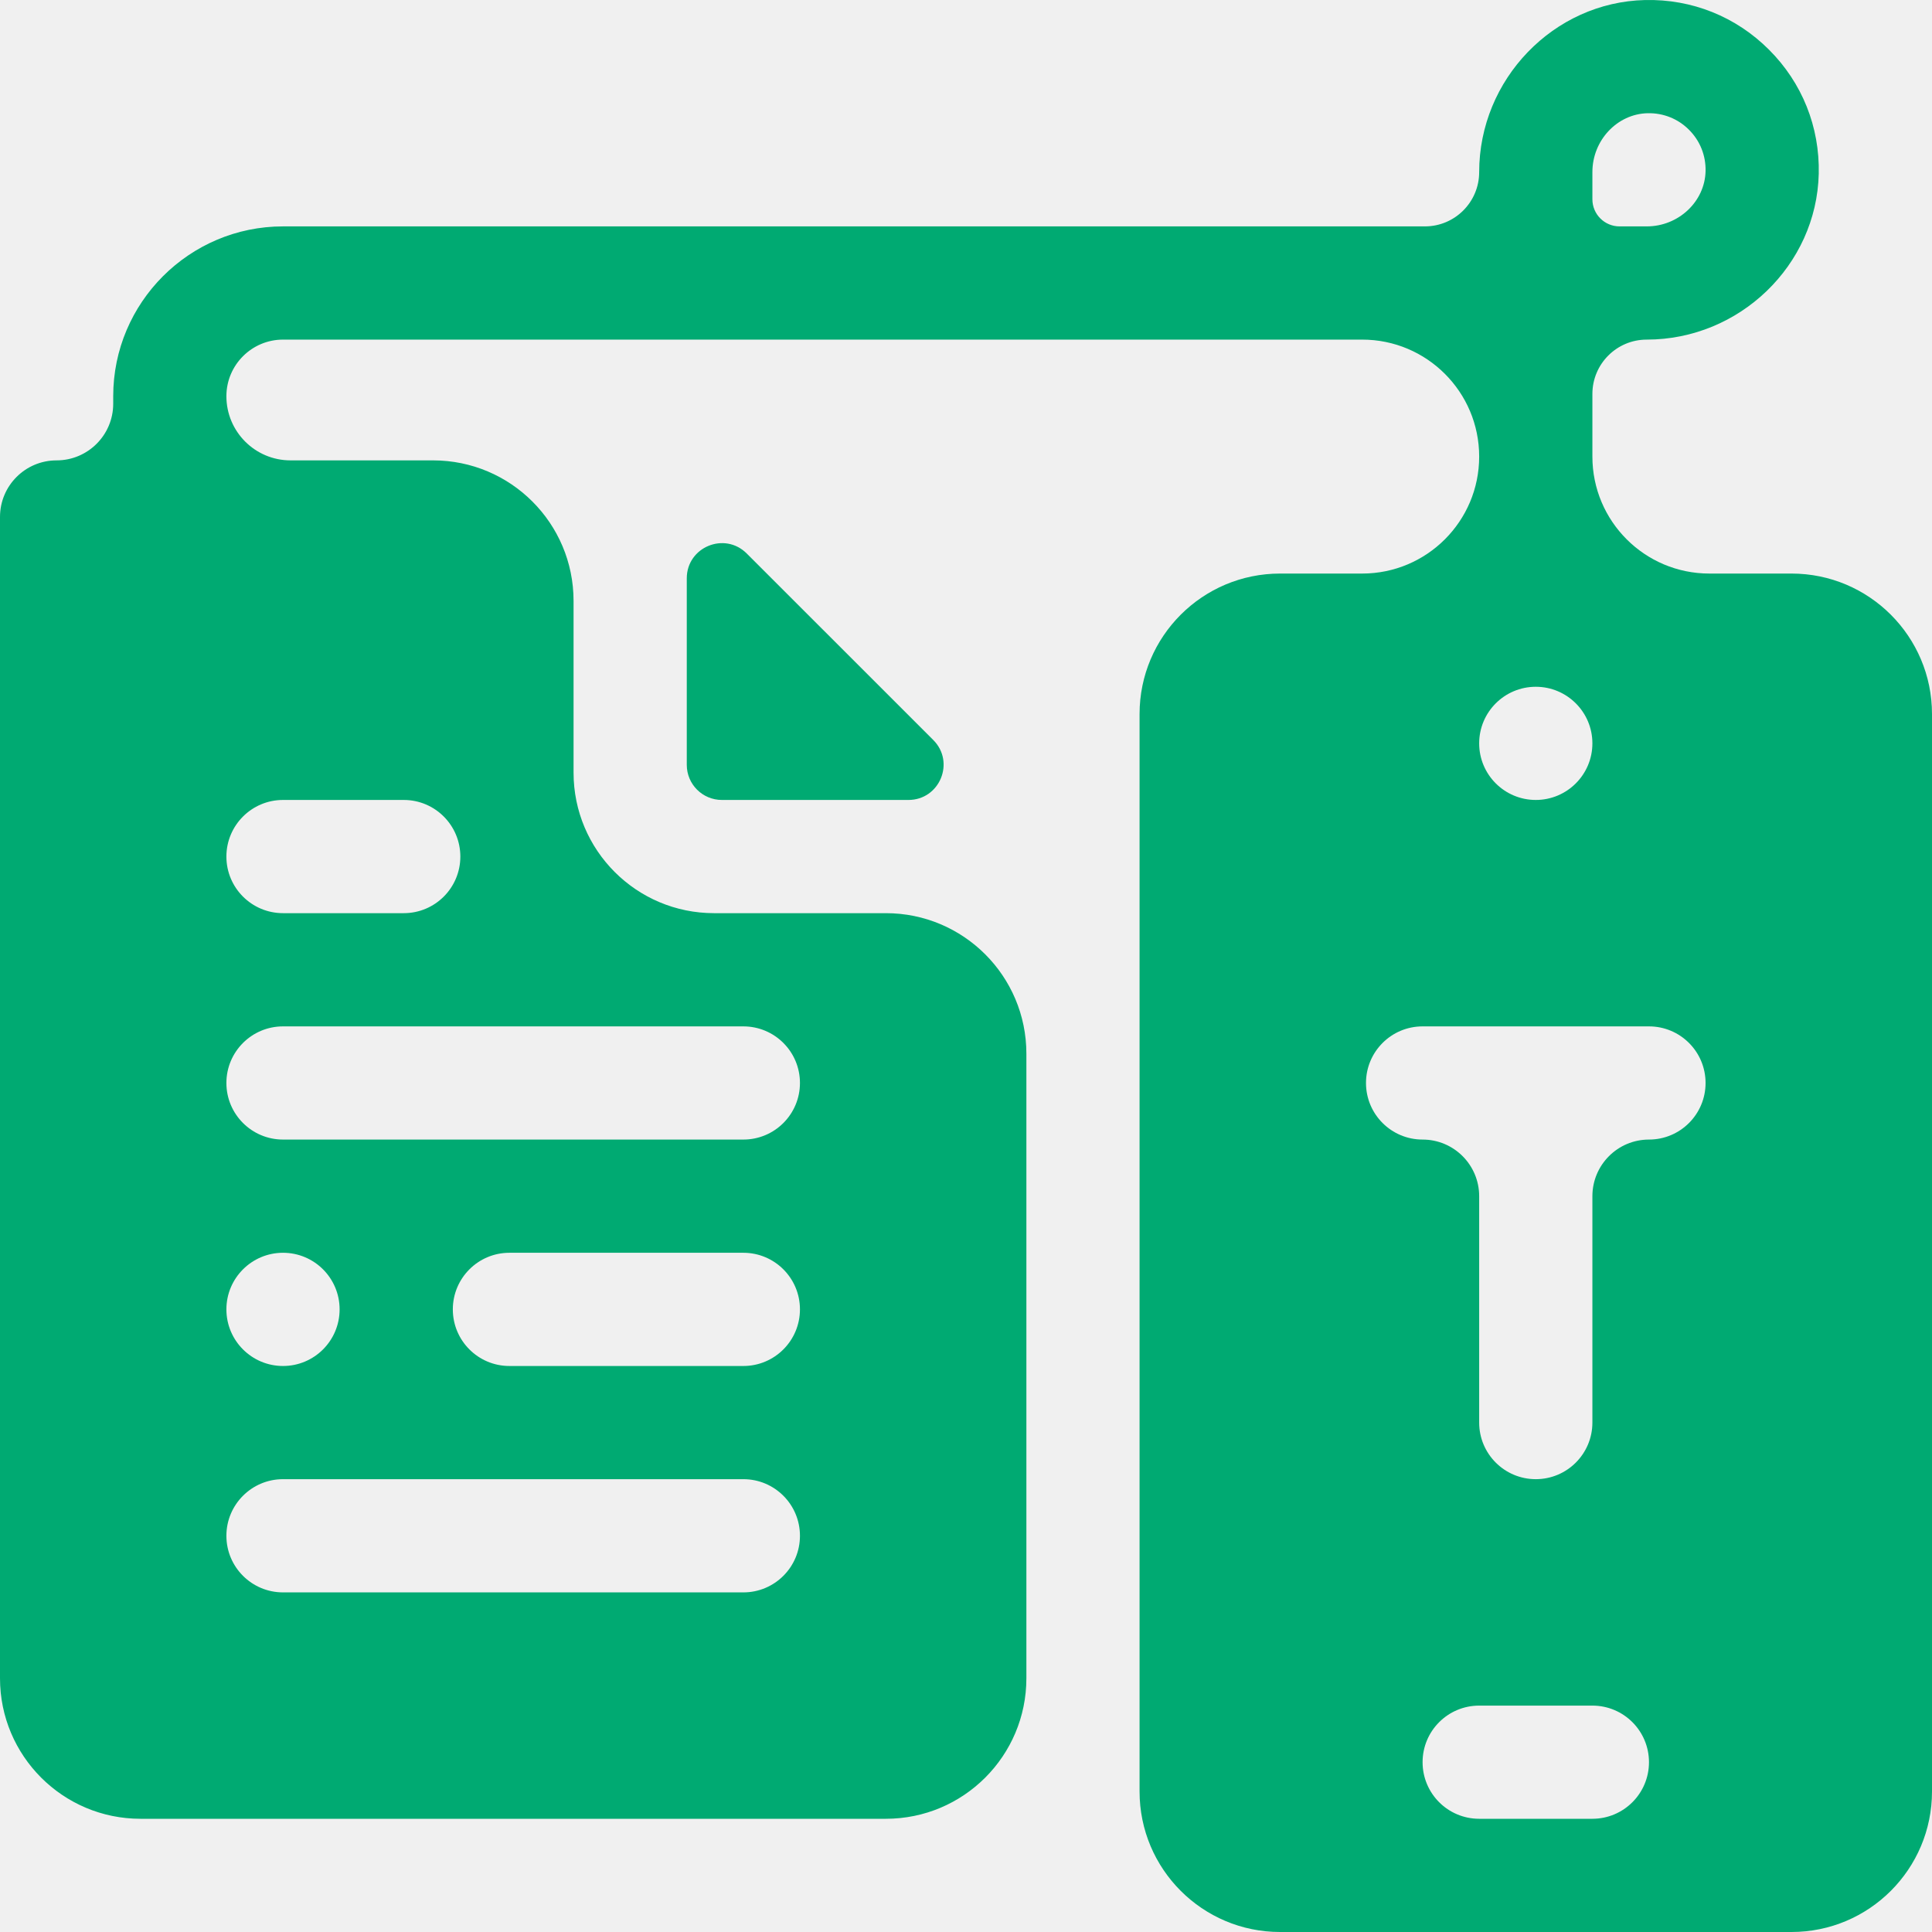
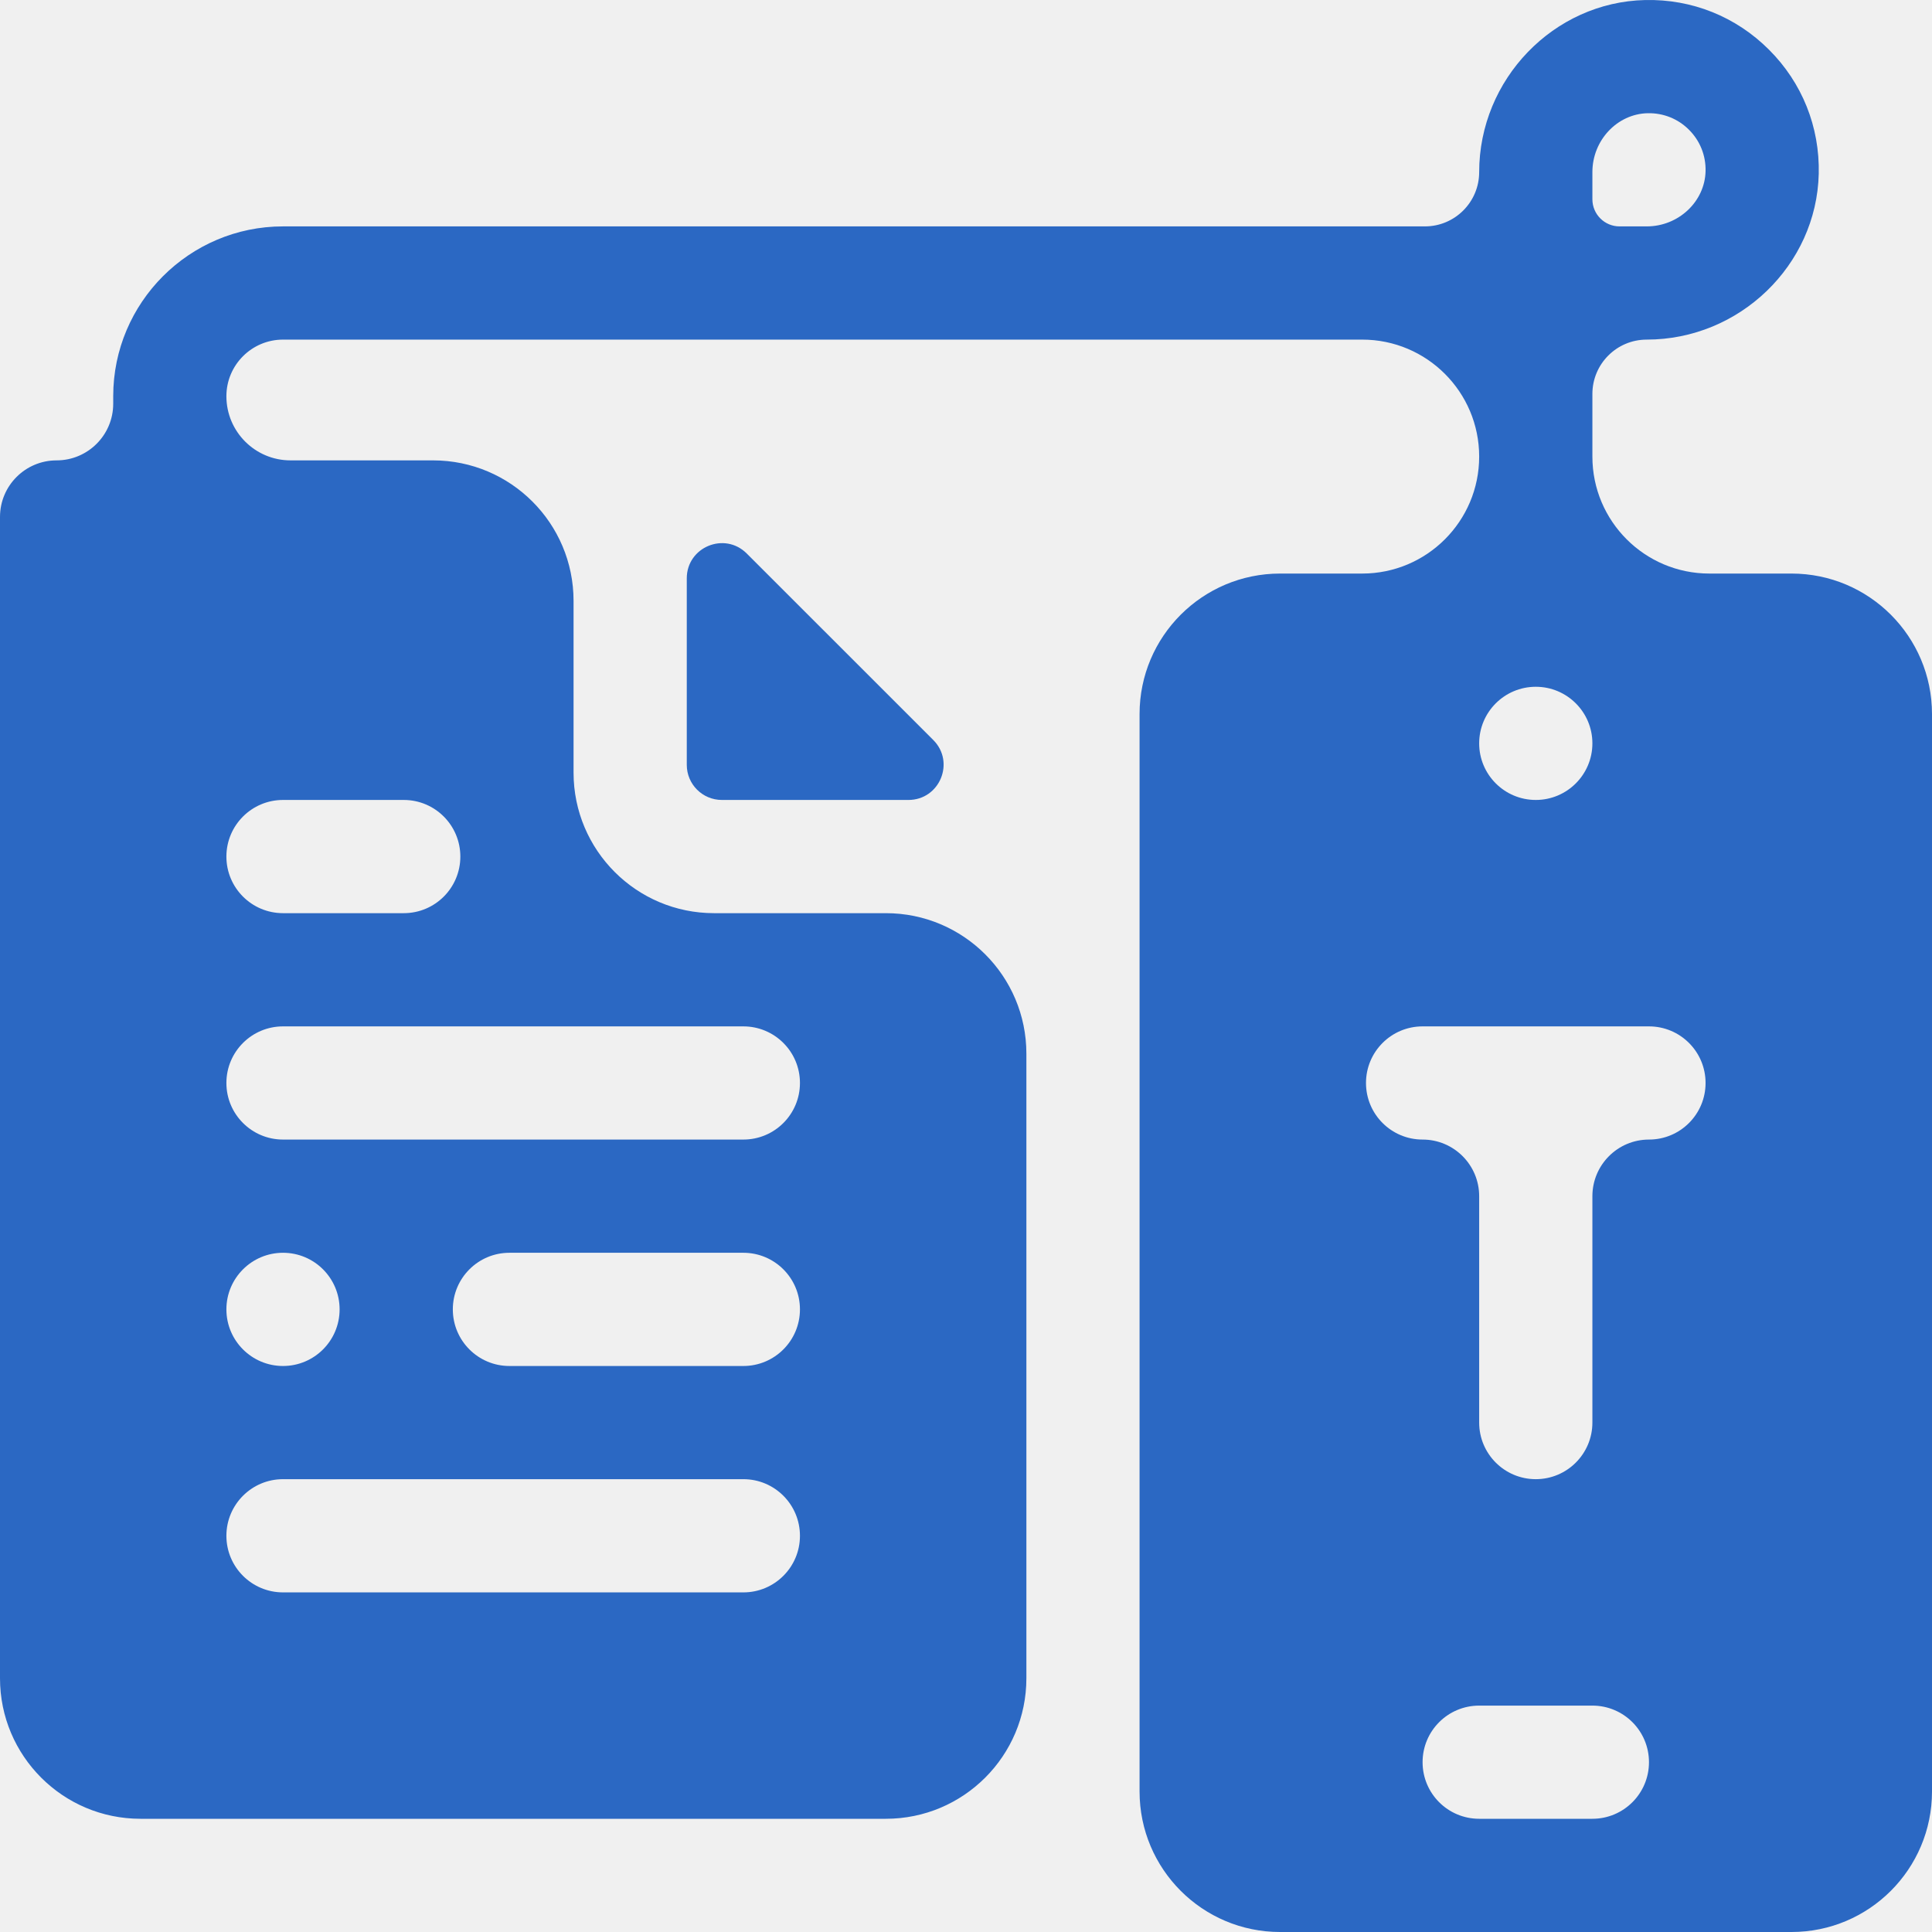
<svg xmlns="http://www.w3.org/2000/svg" width="55" height="55" viewBox="0 0 55 55" fill="none">
  <g clip-path="url(#clip0_10922_4262)">
-     <path d="M19.551 21.773C19.551 22.326 19.998 22.773 20.551 22.773H25.861C26.752 22.773 27.198 21.696 26.568 21.066L21.258 15.757C20.628 15.127 19.551 15.573 19.551 16.464V21.773Z" fill="#00AA72" />
-     <path d="M48.662 16.328C46.823 16.328 45.332 14.837 45.332 12.998V11.215C45.332 10.361 46.024 9.668 46.878 9.668C49.52 9.668 51.716 7.55 51.776 4.946C51.806 3.612 51.304 2.358 50.361 1.416C49.419 0.473 48.165 -0.03 46.831 0.001C44.228 0.061 42.109 2.258 42.109 4.899C42.109 5.753 41.417 6.445 40.563 6.445H8.057C5.391 6.445 3.223 8.614 3.223 11.279V11.494C3.223 12.384 2.501 13.106 1.611 13.106C0.721 13.106 0 13.827 0 14.717V47.777C0 49.986 1.791 51.777 4 51.777H25.219C27.428 51.777 29.219 49.986 29.219 47.777V29.996C29.219 27.787 27.428 25.996 25.219 25.996H20.328C18.119 25.996 16.328 24.205 16.328 21.996V17.106C16.328 14.896 14.537 13.106 12.328 13.106H8.271C7.263 13.106 6.445 12.288 6.445 11.279C6.445 10.391 7.168 9.668 8.057 9.668H38.779C40.618 9.668 42.109 11.159 42.109 12.998C42.109 14.837 40.618 16.328 38.779 16.328H36.441C34.232 16.328 32.441 18.119 32.441 20.328V51C32.441 53.209 34.232 55 36.441 55H51C53.209 55 55 53.209 55 51V20.328C55 18.119 53.209 16.328 51 16.328H48.662ZM45.332 4.899C45.332 4.899 45.332 4.899 45.332 4.899C45.332 3.995 46.037 3.243 46.905 3.223C47.352 3.214 47.769 3.38 48.083 3.695C48.397 4.009 48.564 4.427 48.554 4.872C48.534 5.74 47.783 6.445 46.879 6.445H46.105C45.678 6.445 45.332 6.099 45.332 5.672V4.899C45.332 4.899 45.332 4.899 45.332 4.899ZM21.162 42.109C22.052 42.109 22.773 42.831 22.773 43.721C22.773 44.611 22.052 45.332 21.162 45.332H8.057C7.167 45.332 6.445 44.611 6.445 43.721C6.445 42.831 7.167 42.109 8.057 42.109H21.162ZM8.057 38.887C7.167 38.887 6.445 38.165 6.445 37.275C6.445 36.386 7.167 35.664 8.057 35.664C8.947 35.664 9.668 36.386 9.668 37.275C9.668 38.165 8.947 38.887 8.057 38.887ZM14.502 38.887C13.612 38.887 12.891 38.165 12.891 37.275C12.891 36.386 13.612 35.664 14.502 35.664H21.162C22.052 35.664 22.773 36.386 22.773 37.275C22.773 38.165 22.052 38.887 21.162 38.887H14.502ZM21.162 29.219C22.052 29.219 22.773 29.94 22.773 30.83C22.773 31.72 22.052 32.441 21.162 32.441H8.057C7.167 32.441 6.445 31.72 6.445 30.83C6.445 29.94 7.167 29.219 8.057 29.219H21.162ZM8.057 25.996C7.167 25.996 6.445 25.275 6.445 24.385C6.445 23.495 7.167 22.773 8.057 22.773H11.494C12.384 22.773 13.105 23.495 13.105 24.385C13.105 25.275 12.384 25.996 11.494 25.996H8.057ZM46.943 29.219C47.833 29.219 48.554 29.94 48.554 30.83C48.554 31.72 47.833 32.441 46.943 32.441C46.053 32.441 45.332 33.163 45.332 34.053V40.498C45.332 41.388 44.61 42.109 43.721 42.109C42.831 42.109 42.109 41.388 42.109 40.498V34.053C42.109 33.163 41.388 32.441 40.498 32.441C39.608 32.441 38.887 31.72 38.887 30.83C38.887 29.94 39.608 29.219 40.498 29.219H46.943ZM43.721 22.773C42.831 22.773 42.109 22.052 42.109 21.162C42.109 20.272 42.831 19.551 43.721 19.551C44.61 19.551 45.332 20.272 45.332 21.162C45.332 22.052 44.61 22.773 43.721 22.773ZM45.332 48.555C46.222 48.555 46.943 49.276 46.943 50.166C46.943 51.056 46.222 51.777 45.332 51.777H42.109C41.219 51.777 40.498 51.056 40.498 50.166C40.498 49.276 41.219 48.555 42.109 48.555H45.332Z" fill="#00AA72" />
+     <path d="M19.551 21.773C19.551 22.326 19.998 22.773 20.551 22.773H25.861C26.752 22.773 27.198 21.696 26.568 21.066L21.258 15.757C20.628 15.127 19.551 15.573 19.551 16.464V21.773Z" fill="#2B68C3" />
+     <path d="M48.662 16.328C46.823 16.328 45.332 14.837 45.332 12.998V11.215C45.332 10.361 46.024 9.668 46.878 9.668C49.52 9.668 51.716 7.55 51.776 4.946C51.806 3.612 51.304 2.358 50.361 1.416C49.419 0.473 48.165 -0.03 46.831 0.001C44.228 0.061 42.109 2.258 42.109 4.899C42.109 5.753 41.417 6.445 40.563 6.445H8.057C5.391 6.445 3.223 8.614 3.223 11.279V11.494C3.223 12.384 2.501 13.106 1.611 13.106C0.721 13.106 0 13.827 0 14.717V47.777C0 49.986 1.791 51.777 4 51.777H25.219C27.428 51.777 29.219 49.986 29.219 47.777V29.996C29.219 27.787 27.428 25.996 25.219 25.996H20.328C18.119 25.996 16.328 24.205 16.328 21.996V17.106C16.328 14.896 14.537 13.106 12.328 13.106H8.271C7.263 13.106 6.445 12.288 6.445 11.279C6.445 10.391 7.168 9.668 8.057 9.668H38.779C40.618 9.668 42.109 11.159 42.109 12.998C42.109 14.837 40.618 16.328 38.779 16.328H36.441C34.232 16.328 32.441 18.119 32.441 20.328V51C32.441 53.209 34.232 55 36.441 55H51C53.209 55 55 53.209 55 51V20.328C55 18.119 53.209 16.328 51 16.328H48.662ZM45.332 4.899C45.332 4.899 45.332 4.899 45.332 4.899C45.332 3.995 46.037 3.243 46.905 3.223C47.352 3.214 47.769 3.38 48.083 3.695C48.397 4.009 48.564 4.427 48.554 4.872C48.534 5.74 47.783 6.445 46.879 6.445H46.105C45.678 6.445 45.332 6.099 45.332 5.672V4.899C45.332 4.899 45.332 4.899 45.332 4.899ZM21.162 42.109C22.052 42.109 22.773 42.831 22.773 43.721C22.773 44.611 22.052 45.332 21.162 45.332H8.057C7.167 45.332 6.445 44.611 6.445 43.721C6.445 42.831 7.167 42.109 8.057 42.109H21.162ZM8.057 38.887C7.167 38.887 6.445 38.165 6.445 37.275C6.445 36.386 7.167 35.664 8.057 35.664C8.947 35.664 9.668 36.386 9.668 37.275C9.668 38.165 8.947 38.887 8.057 38.887ZM14.502 38.887C13.612 38.887 12.891 38.165 12.891 37.275C12.891 36.386 13.612 35.664 14.502 35.664H21.162C22.052 35.664 22.773 36.386 22.773 37.275C22.773 38.165 22.052 38.887 21.162 38.887H14.502ZM21.162 29.219C22.052 29.219 22.773 29.94 22.773 30.83C22.773 31.72 22.052 32.441 21.162 32.441H8.057C7.167 32.441 6.445 31.72 6.445 30.83C6.445 29.94 7.167 29.219 8.057 29.219H21.162ZM8.057 25.996C7.167 25.996 6.445 25.275 6.445 24.385C6.445 23.495 7.167 22.773 8.057 22.773H11.494C12.384 22.773 13.105 23.495 13.105 24.385C13.105 25.275 12.384 25.996 11.494 25.996H8.057ZM46.943 29.219C47.833 29.219 48.554 29.94 48.554 30.83C48.554 31.72 47.833 32.441 46.943 32.441C46.053 32.441 45.332 33.163 45.332 34.053V40.498C45.332 41.388 44.61 42.109 43.721 42.109C42.831 42.109 42.109 41.388 42.109 40.498V34.053C42.109 33.163 41.388 32.441 40.498 32.441C39.608 32.441 38.887 31.72 38.887 30.83C38.887 29.94 39.608 29.219 40.498 29.219H46.943ZM43.721 22.773C42.831 22.773 42.109 22.052 42.109 21.162C42.109 20.272 42.831 19.551 43.721 19.551C44.61 19.551 45.332 20.272 45.332 21.162C45.332 22.052 44.61 22.773 43.721 22.773ZM45.332 48.555C46.222 48.555 46.943 49.276 46.943 50.166C46.943 51.056 46.222 51.777 45.332 51.777H42.109C41.219 51.777 40.498 51.056 40.498 50.166C40.498 49.276 41.219 48.555 42.109 48.555H45.332Z" fill="#2B68C3" />
  </g>
  <defs>
    <clipPath id="clip0_10922_4262">
      <rect width="55" height="55" fill="white" />
    </clipPath>
  </defs>
</svg>
